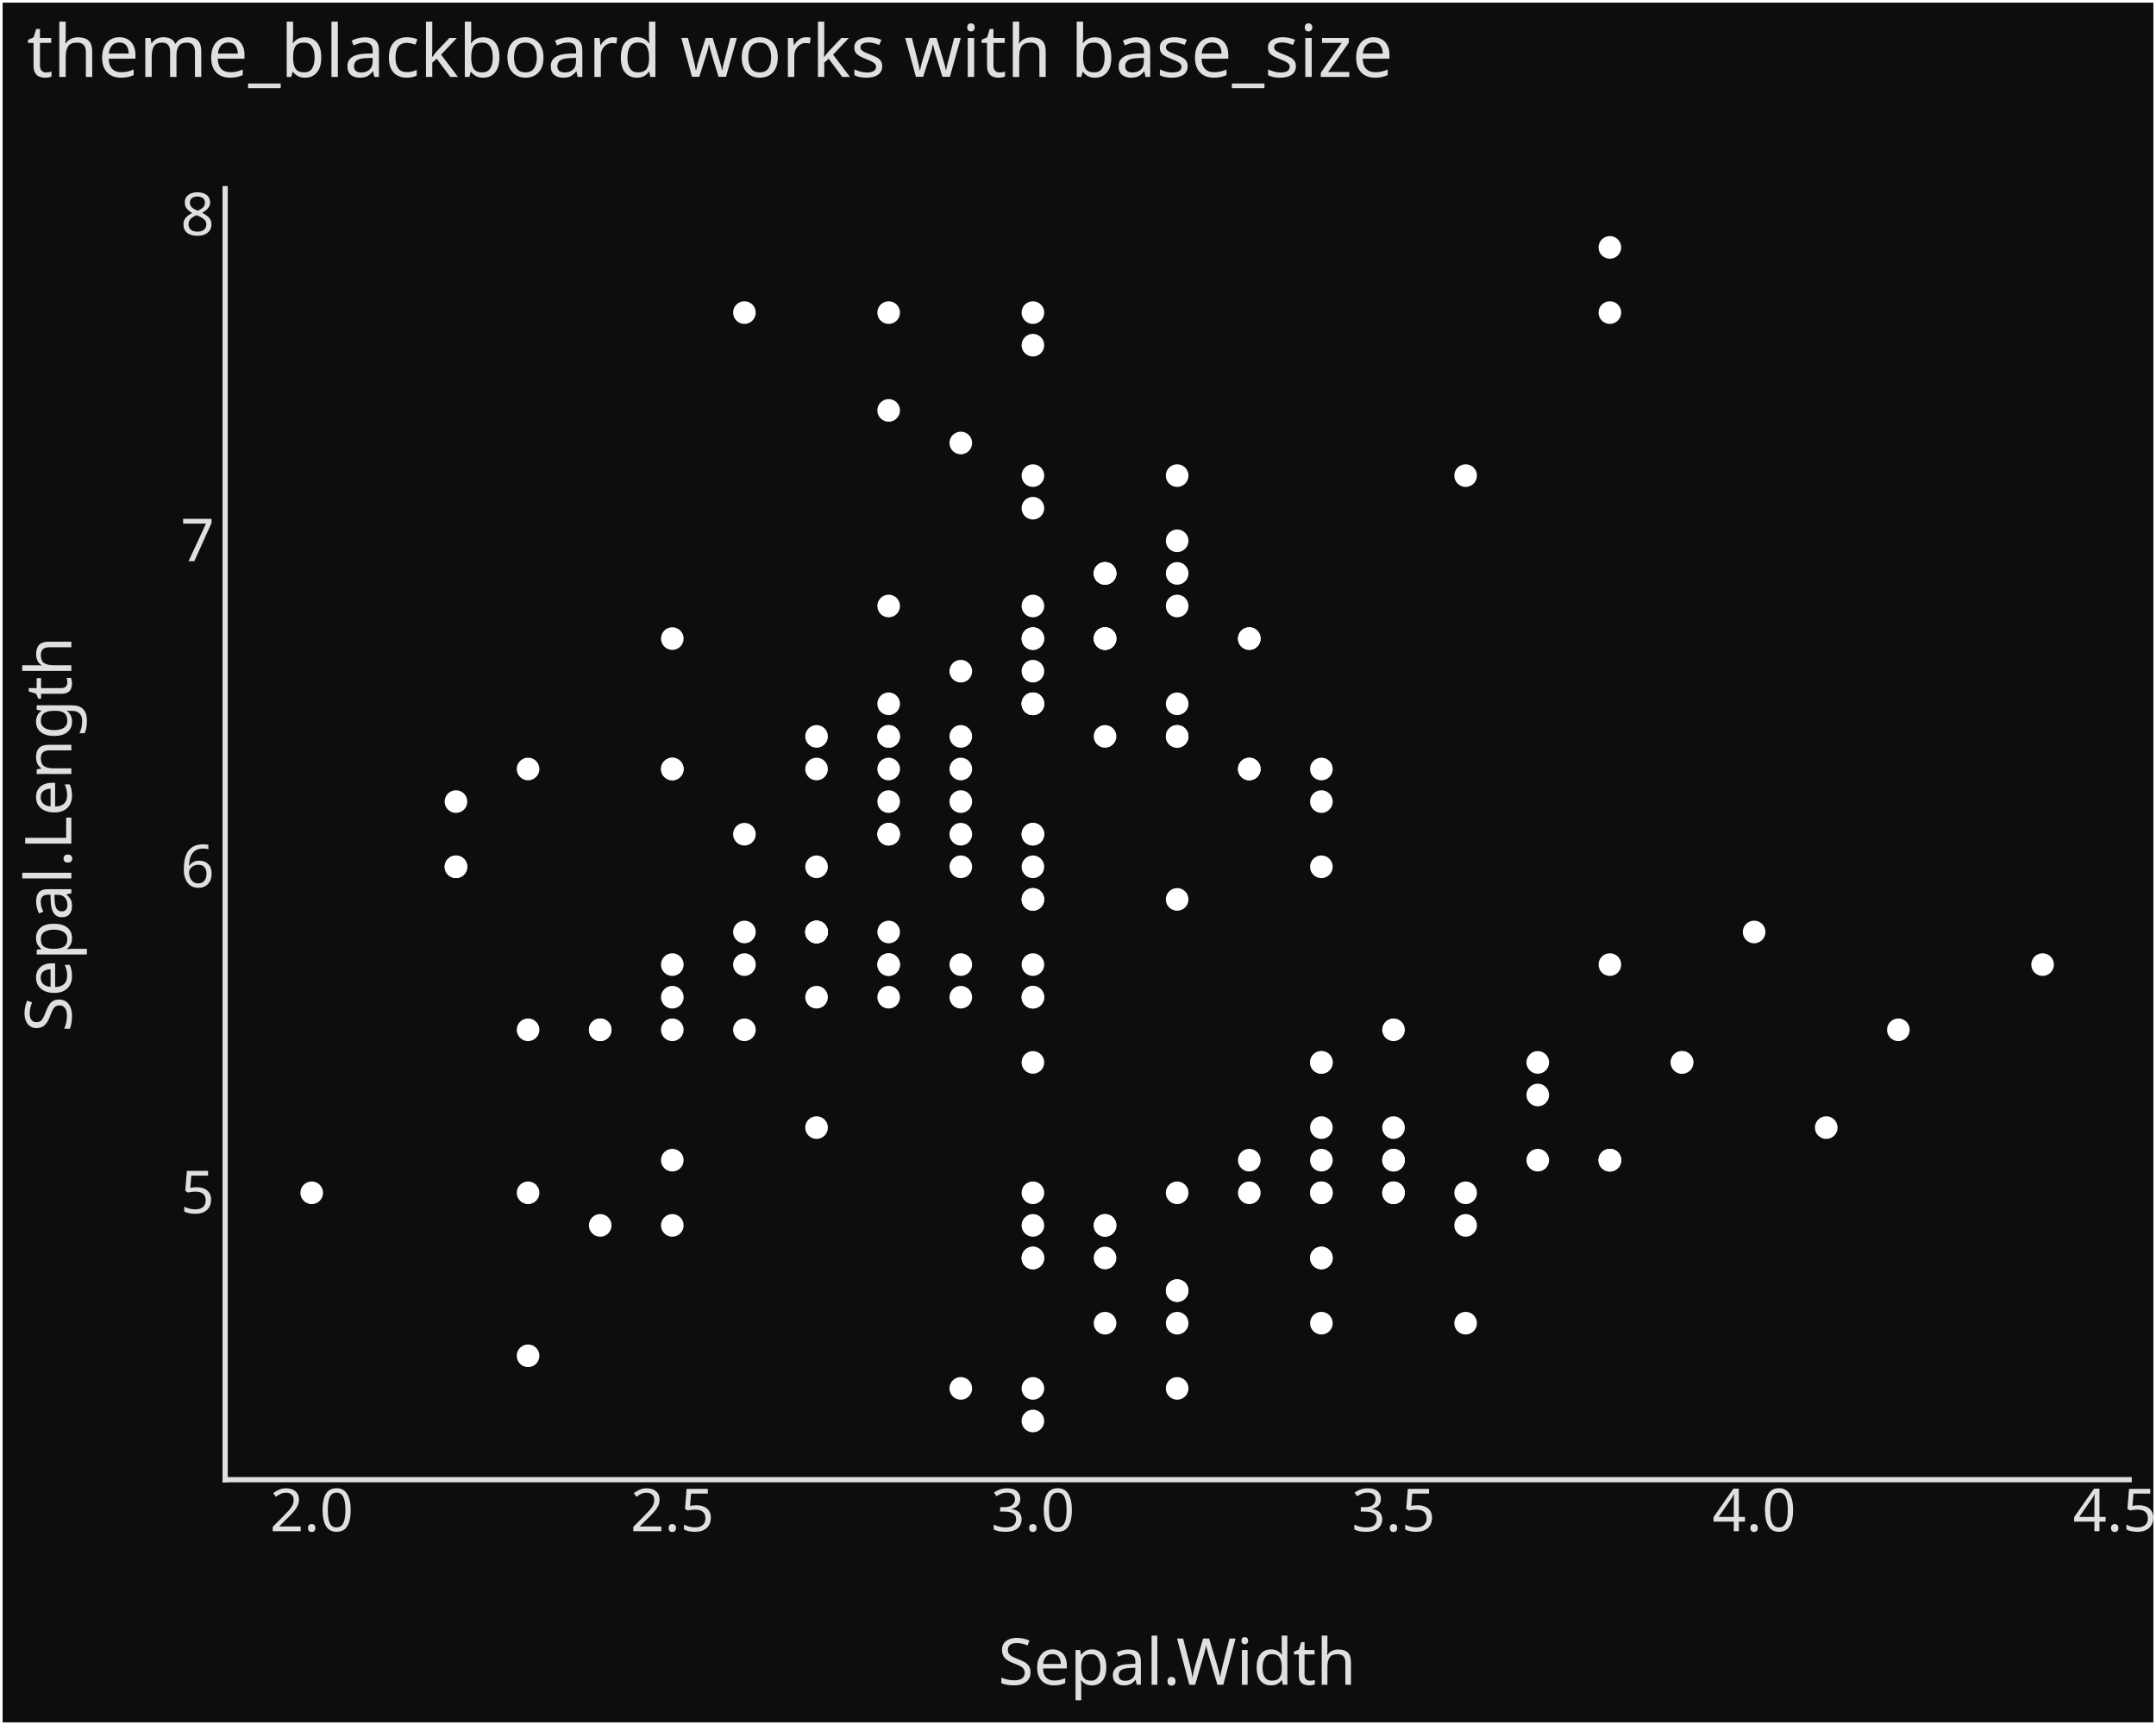
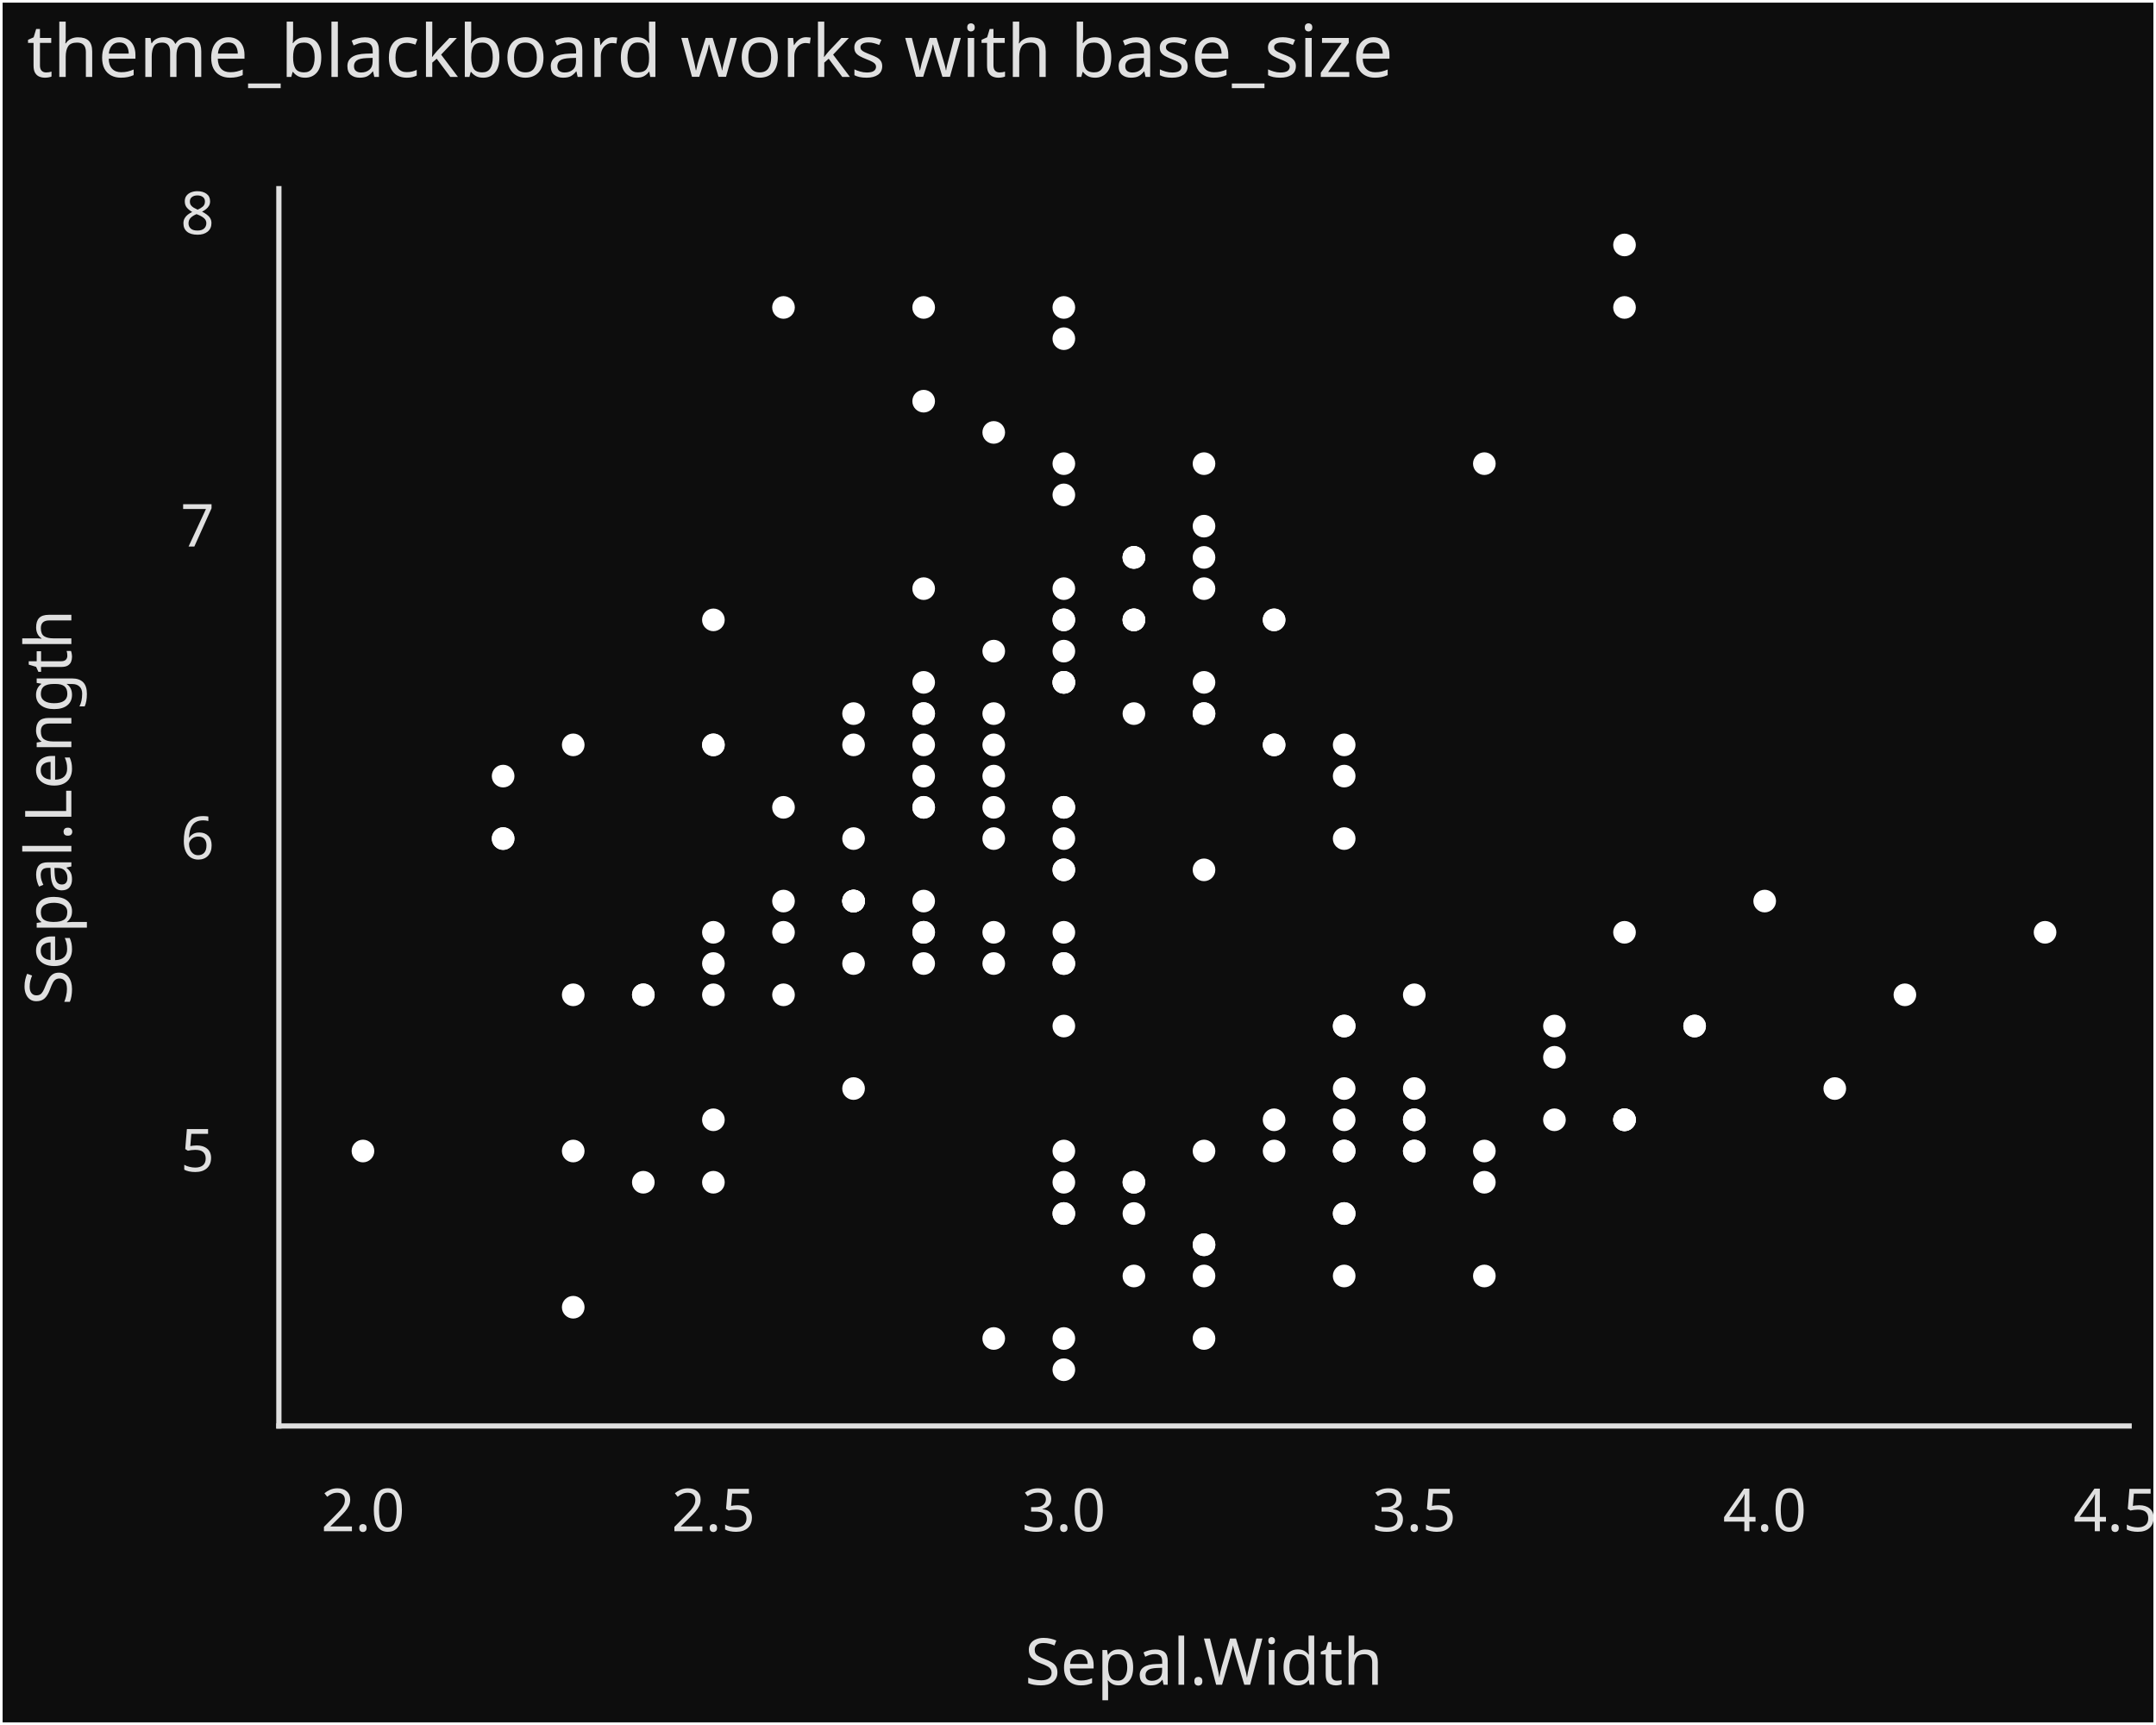
<svg xmlns="http://www.w3.org/2000/svg" class="svglite" data-engine-version="2.0" width="720.00pt" height="576.00pt" viewBox="0 0 720.00 576.00">
  <defs>
    <style type="text/css">
    .svglite line, .svglite polyline, .svglite polygon, .svglite path, .svglite rect, .svglite circle {
      fill: none;
      stroke: #000000;
      stroke-linecap: round;
      stroke-linejoin: round;
      stroke-miterlimit: 10.00;
    }
  </style>
  </defs>
  <rect width="100%" height="100%" style="stroke: none; fill: #FFFFFF;" />
  <defs>
    <clipPath id="cpMC4wMHw3MjAuMDB8MC4wMHw1NzYuMDA=">
      <rect x="0.00" y="0.00" width="720.00" height="576.00" />
    </clipPath>
  </defs>
  <g clip-path="url(#cpMC4wMHw3MjAuMDB8MC4wMHw1NzYuMDA=)">
-     <rect x="0" y="0.00" width="720.00" height="576.00" style="stroke-width: 1.75; stroke: #FFFFFF; fill: #0D0D0D;" />
+     <rect x="0.00" y="0.00" width="720.00" height="576.00" style="stroke-width: 1.75; stroke: #FFFFFF; fill: #0D0D0D;" />
  </g>
  <defs>
-     <clipPath id="cpNzUuMTl8NzExLjAzfDYzLjAxfDQ5NC4wOA==">
-       <rect x="75.19" y="63.01" width="635.84" height="431.07" />
+     <clipPath id="cpOTMuMTN8NzExLjAzfDYzLjAxfDQ3Ni4xNQ==">
+       <rect x="93.13" y="63.01" width="617.91" height="413.14" />
    </clipPath>
  </defs>
-   <g clip-path="url(#cpNzUuMTl8NzExLjAzfDYzLjAxfDQ5NC4wOA==)">
-     <rect x="75.19" y="63.01" width="635.84" height="431.07" style="stroke-width: 1.75; stroke: none; fill: #0D0D0D;" />
-     <circle cx="465.37" cy="387.40" r="3.20" style="stroke-width: 1.16; stroke: #FFFFFF; fill: #FFFFFF;" />
-     <circle cx="344.94" cy="409.17" r="3.20" style="stroke-width: 1.16; stroke: #FFFFFF; fill: #FFFFFF;" />
-     <circle cx="393.11" cy="430.95" r="3.20" style="stroke-width: 1.16; stroke: #FFFFFF; fill: #FFFFFF;" />
-     <circle cx="369.03" cy="441.83" r="3.20" style="stroke-width: 1.16; stroke: #FFFFFF; fill: #FFFFFF;" />
-     <circle cx="489.45" cy="398.29" r="3.20" style="stroke-width: 1.16; stroke: #FFFFFF; fill: #FFFFFF;" />
-     <circle cx="561.71" cy="354.75" r="3.20" style="stroke-width: 1.16; stroke: #FFFFFF; fill: #FFFFFF;" />
-     <circle cx="441.28" cy="441.83" r="3.20" style="stroke-width: 1.16; stroke: #FFFFFF; fill: #FFFFFF;" />
-     <circle cx="441.28" cy="398.29" r="3.20" style="stroke-width: 1.16; stroke: #FFFFFF; fill: #FFFFFF;" />
-     <circle cx="320.86" cy="463.60" r="3.20" style="stroke-width: 1.16; stroke: #FFFFFF; fill: #FFFFFF;" />
-     <circle cx="369.03" cy="409.17" r="3.20" style="stroke-width: 1.16; stroke: #FFFFFF; fill: #FFFFFF;" />
-     <circle cx="513.54" cy="354.75" r="3.20" style="stroke-width: 1.16; stroke: #FFFFFF; fill: #FFFFFF;" />
-     <circle cx="441.28" cy="420.06" r="3.20" style="stroke-width: 1.16; stroke: #FFFFFF; fill: #FFFFFF;" />
-     <circle cx="344.94" cy="420.06" r="3.20" style="stroke-width: 1.16; stroke: #FFFFFF; fill: #FFFFFF;" />
-     <circle cx="344.94" cy="474.49" r="3.20" style="stroke-width: 1.16; stroke: #FFFFFF; fill: #FFFFFF;" />
-     <circle cx="585.79" cy="311.20" r="3.20" style="stroke-width: 1.16; stroke: #FFFFFF; fill: #FFFFFF;" />
-     <circle cx="682.13" cy="322.09" r="3.20" style="stroke-width: 1.16; stroke: #FFFFFF; fill: #FFFFFF;" />
-     <circle cx="561.71" cy="354.75" r="3.20" style="stroke-width: 1.16; stroke: #FFFFFF; fill: #FFFFFF;" />
-     <circle cx="465.37" cy="387.40" r="3.20" style="stroke-width: 1.16; stroke: #FFFFFF; fill: #FFFFFF;" />
-     <circle cx="537.62" cy="322.09" r="3.20" style="stroke-width: 1.16; stroke: #FFFFFF; fill: #FFFFFF;" />
-     <circle cx="537.62" cy="387.40" r="3.20" style="stroke-width: 1.16; stroke: #FFFFFF; fill: #FFFFFF;" />
-     <circle cx="441.28" cy="354.75" r="3.20" style="stroke-width: 1.16; stroke: #FFFFFF; fill: #FFFFFF;" />
-     <circle cx="513.54" cy="387.40" r="3.20" style="stroke-width: 1.16; stroke: #FFFFFF; fill: #FFFFFF;" />
-     <circle cx="489.45" cy="441.83" r="3.20" style="stroke-width: 1.16; stroke: #FFFFFF; fill: #FFFFFF;" />
-     <circle cx="417.20" cy="387.40" r="3.20" style="stroke-width: 1.16; stroke: #FFFFFF; fill: #FFFFFF;" />
-     <circle cx="441.28" cy="420.06" r="3.20" style="stroke-width: 1.16; stroke: #FFFFFF; fill: #FFFFFF;" />
-     <circle cx="344.94" cy="398.29" r="3.20" style="stroke-width: 1.16; stroke: #FFFFFF; fill: #FFFFFF;" />
-     <circle cx="441.28" cy="398.29" r="3.20" style="stroke-width: 1.16; stroke: #FFFFFF; fill: #FFFFFF;" />
-     <circle cx="465.37" cy="376.52" r="3.20" style="stroke-width: 1.16; stroke: #FFFFFF; fill: #FFFFFF;" />
-     <circle cx="441.28" cy="376.52" r="3.20" style="stroke-width: 1.16; stroke: #FFFFFF; fill: #FFFFFF;" />
-     <circle cx="393.11" cy="430.95" r="3.20" style="stroke-width: 1.16; stroke: #FFFFFF; fill: #FFFFFF;" />
-     <circle cx="369.03" cy="420.06" r="3.20" style="stroke-width: 1.16; stroke: #FFFFFF; fill: #FFFFFF;" />
-     <circle cx="441.28" cy="354.75" r="3.20" style="stroke-width: 1.16; stroke: #FFFFFF; fill: #FFFFFF;" />
-     <circle cx="609.88" cy="376.52" r="3.20" style="stroke-width: 1.16; stroke: #FFFFFF; fill: #FFFFFF;" />
-     <circle cx="633.96" cy="343.86" r="3.20" style="stroke-width: 1.16; stroke: #FFFFFF; fill: #FFFFFF;" />
-     <circle cx="369.03" cy="409.17" r="3.20" style="stroke-width: 1.16; stroke: #FFFFFF; fill: #FFFFFF;" />
-     <circle cx="393.11" cy="398.29" r="3.20" style="stroke-width: 1.16; stroke: #FFFFFF; fill: #FFFFFF;" />
-     <circle cx="465.37" cy="343.86" r="3.20" style="stroke-width: 1.16; stroke: #FFFFFF; fill: #FFFFFF;" />
-     <circle cx="489.45" cy="409.17" r="3.20" style="stroke-width: 1.16; stroke: #FFFFFF; fill: #FFFFFF;" />
-     <circle cx="344.94" cy="463.60" r="3.20" style="stroke-width: 1.16; stroke: #FFFFFF; fill: #FFFFFF;" />
-     <circle cx="441.28" cy="387.40" r="3.20" style="stroke-width: 1.16; stroke: #FFFFFF; fill: #FFFFFF;" />
-     <circle cx="465.37" cy="398.29" r="3.20" style="stroke-width: 1.16; stroke: #FFFFFF; fill: #FFFFFF;" />
-     <circle cx="176.35" cy="452.72" r="3.20" style="stroke-width: 1.16; stroke: #FFFFFF; fill: #FFFFFF;" />
-     <circle cx="393.11" cy="463.60" r="3.20" style="stroke-width: 1.16; stroke: #FFFFFF; fill: #FFFFFF;" />
-     <circle cx="465.37" cy="398.29" r="3.20" style="stroke-width: 1.16; stroke: #FFFFFF; fill: #FFFFFF;" />
-     <circle cx="537.62" cy="387.40" r="3.20" style="stroke-width: 1.16; stroke: #FFFFFF; fill: #FFFFFF;" />
-     <circle cx="344.94" cy="420.06" r="3.20" style="stroke-width: 1.16; stroke: #FFFFFF; fill: #FFFFFF;" />
-     <circle cx="537.62" cy="387.40" r="3.20" style="stroke-width: 1.16; stroke: #FFFFFF; fill: #FFFFFF;" />
-     <circle cx="393.11" cy="441.83" r="3.20" style="stroke-width: 1.16; stroke: #FFFFFF; fill: #FFFFFF;" />
-     <circle cx="513.54" cy="365.63" r="3.20" style="stroke-width: 1.16; stroke: #FFFFFF; fill: #FFFFFF;" />
-     <circle cx="417.20" cy="398.29" r="3.20" style="stroke-width: 1.16; stroke: #FFFFFF; fill: #FFFFFF;" />
-     <circle cx="393.11" cy="180.58" r="3.20" style="stroke-width: 1.16; stroke: #FFFFFF; fill: #FFFFFF;" />
-     <circle cx="393.11" cy="245.89" r="3.20" style="stroke-width: 1.16; stroke: #FFFFFF; fill: #FFFFFF;" />
-     <circle cx="369.03" cy="191.46" r="3.20" style="stroke-width: 1.16; stroke: #FFFFFF; fill: #FFFFFF;" />
-     <circle cx="176.35" cy="343.86" r="3.20" style="stroke-width: 1.16; stroke: #FFFFFF; fill: #FFFFFF;" />
-     <circle cx="296.77" cy="235.01" r="3.20" style="stroke-width: 1.16; stroke: #FFFFFF; fill: #FFFFFF;" />
-     <circle cx="296.77" cy="322.09" r="3.20" style="stroke-width: 1.16; stroke: #FFFFFF; fill: #FFFFFF;" />
-     <circle cx="417.20" cy="256.78" r="3.20" style="stroke-width: 1.16; stroke: #FFFFFF; fill: #FFFFFF;" />
-     <circle cx="200.44" cy="409.17" r="3.20" style="stroke-width: 1.16; stroke: #FFFFFF; fill: #FFFFFF;" />
-     <circle cx="320.86" cy="224.12" r="3.20" style="stroke-width: 1.16; stroke: #FFFFFF; fill: #FFFFFF;" />
-     <circle cx="272.69" cy="376.52" r="3.20" style="stroke-width: 1.16; stroke: #FFFFFF; fill: #FFFFFF;" />
-     <circle cx="104.10" cy="398.29" r="3.20" style="stroke-width: 1.16; stroke: #FFFFFF; fill: #FFFFFF;" />
-     <circle cx="344.94" cy="300.32" r="3.20" style="stroke-width: 1.16; stroke: #FFFFFF; fill: #FFFFFF;" />
-     <circle cx="152.27" cy="289.43" r="3.20" style="stroke-width: 1.16; stroke: #FFFFFF; fill: #FFFFFF;" />
-     <circle cx="320.86" cy="278.55" r="3.20" style="stroke-width: 1.16; stroke: #FFFFFF; fill: #FFFFFF;" />
-     <circle cx="320.86" cy="332.98" r="3.20" style="stroke-width: 1.16; stroke: #FFFFFF; fill: #FFFFFF;" />
-     <circle cx="369.03" cy="213.23" r="3.20" style="stroke-width: 1.16; stroke: #FFFFFF; fill: #FFFFFF;" />
-     <circle cx="344.94" cy="332.98" r="3.20" style="stroke-width: 1.16; stroke: #FFFFFF; fill: #FFFFFF;" />
-     <circle cx="272.69" cy="311.20" r="3.20" style="stroke-width: 1.16; stroke: #FFFFFF; fill: #FFFFFF;" />
-     <circle cx="152.27" cy="267.66" r="3.20" style="stroke-width: 1.16; stroke: #FFFFFF; fill: #FFFFFF;" />
-     <circle cx="224.52" cy="332.98" r="3.20" style="stroke-width: 1.16; stroke: #FFFFFF; fill: #FFFFFF;" />
-     <circle cx="393.11" cy="300.32" r="3.20" style="stroke-width: 1.16; stroke: #FFFFFF; fill: #FFFFFF;" />
-     <circle cx="296.77" cy="278.55" r="3.20" style="stroke-width: 1.16; stroke: #FFFFFF; fill: #FFFFFF;" />
-     <circle cx="224.52" cy="256.78" r="3.20" style="stroke-width: 1.16; stroke: #FFFFFF; fill: #FFFFFF;" />
-     <circle cx="296.77" cy="278.55" r="3.20" style="stroke-width: 1.16; stroke: #FFFFFF; fill: #FFFFFF;" />
-     <circle cx="320.86" cy="245.89" r="3.20" style="stroke-width: 1.16; stroke: #FFFFFF; fill: #FFFFFF;" />
-     <circle cx="344.94" cy="224.12" r="3.20" style="stroke-width: 1.16; stroke: #FFFFFF; fill: #FFFFFF;" />
-     <circle cx="296.77" cy="202.35" r="3.20" style="stroke-width: 1.16; stroke: #FFFFFF; fill: #FFFFFF;" />
-     <circle cx="344.94" cy="213.23" r="3.20" style="stroke-width: 1.16; stroke: #FFFFFF; fill: #FFFFFF;" />
-     <circle cx="320.86" cy="289.43" r="3.20" style="stroke-width: 1.16; stroke: #FFFFFF; fill: #FFFFFF;" />
-     <circle cx="248.60" cy="322.09" r="3.20" style="stroke-width: 1.16; stroke: #FFFFFF; fill: #FFFFFF;" />
-     <circle cx="200.44" cy="343.86" r="3.20" style="stroke-width: 1.16; stroke: #FFFFFF; fill: #FFFFFF;" />
-     <circle cx="200.44" cy="343.86" r="3.20" style="stroke-width: 1.16; stroke: #FFFFFF; fill: #FFFFFF;" />
-     <circle cx="272.69" cy="311.20" r="3.20" style="stroke-width: 1.16; stroke: #FFFFFF; fill: #FFFFFF;" />
-     <circle cx="272.69" cy="289.43" r="3.20" style="stroke-width: 1.16; stroke: #FFFFFF; fill: #FFFFFF;" />
-     <circle cx="344.94" cy="354.75" r="3.20" style="stroke-width: 1.16; stroke: #FFFFFF; fill: #FFFFFF;" />
-     <circle cx="441.28" cy="289.43" r="3.20" style="stroke-width: 1.16; stroke: #FFFFFF; fill: #FFFFFF;" />
-     <circle cx="369.03" cy="213.23" r="3.20" style="stroke-width: 1.16; stroke: #FFFFFF; fill: #FFFFFF;" />
-     <circle cx="176.35" cy="256.78" r="3.20" style="stroke-width: 1.16; stroke: #FFFFFF; fill: #FFFFFF;" />
-     <circle cx="344.94" cy="332.98" r="3.20" style="stroke-width: 1.16; stroke: #FFFFFF; fill: #FFFFFF;" />
-     <circle cx="224.52" cy="343.86" r="3.20" style="stroke-width: 1.16; stroke: #FFFFFF; fill: #FFFFFF;" />
-     <circle cx="248.60" cy="343.86" r="3.20" style="stroke-width: 1.16; stroke: #FFFFFF; fill: #FFFFFF;" />
-     <circle cx="344.94" cy="278.55" r="3.20" style="stroke-width: 1.16; stroke: #FFFFFF; fill: #FFFFFF;" />
-     <circle cx="248.60" cy="311.20" r="3.20" style="stroke-width: 1.16; stroke: #FFFFFF; fill: #FFFFFF;" />
-     <circle cx="176.35" cy="398.29" r="3.20" style="stroke-width: 1.16; stroke: #FFFFFF; fill: #FFFFFF;" />
-     <circle cx="272.69" cy="332.98" r="3.20" style="stroke-width: 1.16; stroke: #FFFFFF; fill: #FFFFFF;" />
-     <circle cx="344.94" cy="322.09" r="3.20" style="stroke-width: 1.16; stroke: #FFFFFF; fill: #FFFFFF;" />
-     <circle cx="320.86" cy="322.09" r="3.20" style="stroke-width: 1.16; stroke: #FFFFFF; fill: #FFFFFF;" />
-     <circle cx="320.86" cy="267.66" r="3.20" style="stroke-width: 1.16; stroke: #FFFFFF; fill: #FFFFFF;" />
-     <circle cx="224.52" cy="387.40" r="3.20" style="stroke-width: 1.16; stroke: #FFFFFF; fill: #FFFFFF;" />
-     <circle cx="296.77" cy="322.09" r="3.20" style="stroke-width: 1.16; stroke: #FFFFFF; fill: #FFFFFF;" />
-     <circle cx="417.20" cy="256.78" r="3.20" style="stroke-width: 1.16; stroke: #FFFFFF; fill: #FFFFFF;" />
-     <circle cx="272.69" cy="311.20" r="3.20" style="stroke-width: 1.16; stroke: #FFFFFF; fill: #FFFFFF;" />
-     <circle cx="344.94" cy="169.69" r="3.20" style="stroke-width: 1.16; stroke: #FFFFFF; fill: #FFFFFF;" />
-     <circle cx="320.86" cy="256.78" r="3.20" style="stroke-width: 1.16; stroke: #FFFFFF; fill: #FFFFFF;" />
-     <circle cx="344.94" cy="235.01" r="3.20" style="stroke-width: 1.16; stroke: #FFFFFF; fill: #FFFFFF;" />
-     <circle cx="344.94" cy="115.26" r="3.20" style="stroke-width: 1.16; stroke: #FFFFFF; fill: #FFFFFF;" />
-     <circle cx="224.52" cy="409.17" r="3.20" style="stroke-width: 1.16; stroke: #FFFFFF; fill: #FFFFFF;" />
-     <circle cx="320.86" cy="147.92" r="3.20" style="stroke-width: 1.16; stroke: #FFFFFF; fill: #FFFFFF;" />
-     <circle cx="224.52" cy="213.23" r="3.20" style="stroke-width: 1.16; stroke: #FFFFFF; fill: #FFFFFF;" />
-     <circle cx="489.45" cy="158.81" r="3.20" style="stroke-width: 1.16; stroke: #FFFFFF; fill: #FFFFFF;" />
-     <circle cx="393.11" cy="235.01" r="3.20" style="stroke-width: 1.16; stroke: #FFFFFF; fill: #FFFFFF;" />
-     <circle cx="272.69" cy="245.89" r="3.20" style="stroke-width: 1.16; stroke: #FFFFFF; fill: #FFFFFF;" />
-     <circle cx="344.94" cy="202.35" r="3.20" style="stroke-width: 1.16; stroke: #FFFFFF; fill: #FFFFFF;" />
-     <circle cx="224.52" cy="322.09" r="3.20" style="stroke-width: 1.16; stroke: #FFFFFF; fill: #FFFFFF;" />
-     <circle cx="296.77" cy="311.20" r="3.20" style="stroke-width: 1.16; stroke: #FFFFFF; fill: #FFFFFF;" />
-     <circle cx="393.11" cy="245.89" r="3.20" style="stroke-width: 1.16; stroke: #FFFFFF; fill: #FFFFFF;" />
-     <circle cx="344.94" cy="235.01" r="3.20" style="stroke-width: 1.16; stroke: #FFFFFF; fill: #FFFFFF;" />
-     <circle cx="537.62" cy="104.38" r="3.20" style="stroke-width: 1.16; stroke: #FFFFFF; fill: #FFFFFF;" />
-     <circle cx="248.60" cy="104.38" r="3.20" style="stroke-width: 1.16; stroke: #FFFFFF; fill: #FFFFFF;" />
-     <circle cx="152.27" cy="289.43" r="3.20" style="stroke-width: 1.16; stroke: #FFFFFF; fill: #FFFFFF;" />
-     <circle cx="393.11" cy="191.46" r="3.20" style="stroke-width: 1.16; stroke: #FFFFFF; fill: #FFFFFF;" />
-     <circle cx="296.77" cy="332.98" r="3.20" style="stroke-width: 1.16; stroke: #FFFFFF; fill: #FFFFFF;" />
-     <circle cx="296.77" cy="104.38" r="3.20" style="stroke-width: 1.16; stroke: #FFFFFF; fill: #FFFFFF;" />
-     <circle cx="272.69" cy="256.78" r="3.20" style="stroke-width: 1.16; stroke: #FFFFFF; fill: #FFFFFF;" />
-     <circle cx="417.20" cy="213.23" r="3.20" style="stroke-width: 1.16; stroke: #FFFFFF; fill: #FFFFFF;" />
-     <circle cx="393.11" cy="158.81" r="3.20" style="stroke-width: 1.16; stroke: #FFFFFF; fill: #FFFFFF;" />
-     <circle cx="296.77" cy="267.66" r="3.20" style="stroke-width: 1.16; stroke: #FFFFFF; fill: #FFFFFF;" />
-     <circle cx="344.94" cy="278.55" r="3.20" style="stroke-width: 1.16; stroke: #FFFFFF; fill: #FFFFFF;" />
-     <circle cx="296.77" cy="245.89" r="3.20" style="stroke-width: 1.16; stroke: #FFFFFF; fill: #FFFFFF;" />
-     <circle cx="344.94" cy="158.81" r="3.20" style="stroke-width: 1.16; stroke: #FFFFFF; fill: #FFFFFF;" />
-     <circle cx="296.77" cy="137.04" r="3.20" style="stroke-width: 1.16; stroke: #FFFFFF; fill: #FFFFFF;" />
-     <circle cx="537.62" cy="82.61" r="3.20" style="stroke-width: 1.16; stroke: #FFFFFF; fill: #FFFFFF;" />
-     <circle cx="296.77" cy="245.89" r="3.20" style="stroke-width: 1.16; stroke: #FFFFFF; fill: #FFFFFF;" />
-     <circle cx="296.77" cy="256.78" r="3.20" style="stroke-width: 1.16; stroke: #FFFFFF; fill: #FFFFFF;" />
-     <circle cx="248.60" cy="278.55" r="3.20" style="stroke-width: 1.16; stroke: #FFFFFF; fill: #FFFFFF;" />
-     <circle cx="344.94" cy="104.38" r="3.20" style="stroke-width: 1.16; stroke: #FFFFFF; fill: #FFFFFF;" />
-     <circle cx="441.28" cy="256.78" r="3.20" style="stroke-width: 1.16; stroke: #FFFFFF; fill: #FFFFFF;" />
-     <circle cx="369.03" cy="245.89" r="3.20" style="stroke-width: 1.16; stroke: #FFFFFF; fill: #FFFFFF;" />
-     <circle cx="344.94" cy="289.43" r="3.20" style="stroke-width: 1.16; stroke: #FFFFFF; fill: #FFFFFF;" />
-     <circle cx="369.03" cy="191.46" r="3.20" style="stroke-width: 1.16; stroke: #FFFFFF; fill: #FFFFFF;" />
-     <circle cx="369.03" cy="213.23" r="3.20" style="stroke-width: 1.16; stroke: #FFFFFF; fill: #FFFFFF;" />
-     <circle cx="369.03" cy="191.46" r="3.20" style="stroke-width: 1.16; stroke: #FFFFFF; fill: #FFFFFF;" />
-     <circle cx="272.69" cy="311.20" r="3.20" style="stroke-width: 1.16; stroke: #FFFFFF; fill: #FFFFFF;" />
-     <circle cx="393.11" cy="202.35" r="3.20" style="stroke-width: 1.16; stroke: #FFFFFF; fill: #FFFFFF;" />
-     <circle cx="417.20" cy="213.23" r="3.20" style="stroke-width: 1.16; stroke: #FFFFFF; fill: #FFFFFF;" />
-     <circle cx="344.94" cy="213.23" r="3.20" style="stroke-width: 1.16; stroke: #FFFFFF; fill: #FFFFFF;" />
-     <circle cx="224.52" cy="256.78" r="3.20" style="stroke-width: 1.16; stroke: #FFFFFF; fill: #FFFFFF;" />
-     <circle cx="344.94" cy="235.01" r="3.20" style="stroke-width: 1.16; stroke: #FFFFFF; fill: #FFFFFF;" />
-     <circle cx="441.28" cy="267.66" r="3.20" style="stroke-width: 1.16; stroke: #FFFFFF; fill: #FFFFFF;" />
-     <circle cx="344.94" cy="300.32" r="3.20" style="stroke-width: 1.16; stroke: #FFFFFF; fill: #FFFFFF;" />
+   <g clip-path="url(#cpOTMuMTN8NzExLjAzfDYzLjAxfDQ3Ni4xNQ==)">
+     <rect x="93.13" y="63.01" width="617.91" height="413.14" style="stroke-width: 1.75; stroke: none; fill: #0D0D0D;" />
+     <circle cx="472.30" cy="373.91" r="3.20" style="stroke-width: 1.16; stroke: #FFFFFF; fill: #FFFFFF;" />
+     <circle cx="355.27" cy="394.77" r="3.20" style="stroke-width: 1.16; stroke: #FFFFFF; fill: #FFFFFF;" />
+     <circle cx="402.08" cy="415.64" r="3.20" style="stroke-width: 1.16; stroke: #FFFFFF; fill: #FFFFFF;" />
+     <circle cx="378.67" cy="426.07" r="3.20" style="stroke-width: 1.16; stroke: #FFFFFF; fill: #FFFFFF;" />
+     <circle cx="495.70" cy="384.34" r="3.20" style="stroke-width: 1.16; stroke: #FFFFFF; fill: #FFFFFF;" />
+     <circle cx="565.92" cy="342.61" r="3.20" style="stroke-width: 1.16; stroke: #FFFFFF; fill: #FFFFFF;" />
+     <circle cx="448.89" cy="426.07" r="3.20" style="stroke-width: 1.16; stroke: #FFFFFF; fill: #FFFFFF;" />
+     <circle cx="448.89" cy="384.34" r="3.20" style="stroke-width: 1.16; stroke: #FFFFFF; fill: #FFFFFF;" />
+     <circle cx="331.86" cy="446.94" r="3.20" style="stroke-width: 1.16; stroke: #FFFFFF; fill: #FFFFFF;" />
+     <circle cx="378.67" cy="394.77" r="3.20" style="stroke-width: 1.16; stroke: #FFFFFF; fill: #FFFFFF;" />
+     <circle cx="519.11" cy="342.61" r="3.20" style="stroke-width: 1.16; stroke: #FFFFFF; fill: #FFFFFF;" />
+     <circle cx="448.89" cy="405.21" r="3.20" style="stroke-width: 1.16; stroke: #FFFFFF; fill: #FFFFFF;" />
+     <circle cx="355.27" cy="405.21" r="3.20" style="stroke-width: 1.16; stroke: #FFFFFF; fill: #FFFFFF;" />
+     <circle cx="355.27" cy="457.37" r="3.20" style="stroke-width: 1.16; stroke: #FFFFFF; fill: #FFFFFF;" />
+     <circle cx="589.32" cy="300.88" r="3.20" style="stroke-width: 1.16; stroke: #FFFFFF; fill: #FFFFFF;" />
+     <circle cx="682.95" cy="311.31" r="3.20" style="stroke-width: 1.16; stroke: #FFFFFF; fill: #FFFFFF;" />
+     <circle cx="565.92" cy="342.61" r="3.20" style="stroke-width: 1.16; stroke: #FFFFFF; fill: #FFFFFF;" />
+     <circle cx="472.30" cy="373.91" r="3.20" style="stroke-width: 1.16; stroke: #FFFFFF; fill: #FFFFFF;" />
+     <circle cx="542.51" cy="311.31" r="3.20" style="stroke-width: 1.16; stroke: #FFFFFF; fill: #FFFFFF;" />
+     <circle cx="542.51" cy="373.91" r="3.20" style="stroke-width: 1.16; stroke: #FFFFFF; fill: #FFFFFF;" />
+     <circle cx="448.89" cy="342.61" r="3.20" style="stroke-width: 1.16; stroke: #FFFFFF; fill: #FFFFFF;" />
+     <circle cx="519.11" cy="373.91" r="3.20" style="stroke-width: 1.16; stroke: #FFFFFF; fill: #FFFFFF;" />
+     <circle cx="495.70" cy="426.07" r="3.20" style="stroke-width: 1.16; stroke: #FFFFFF; fill: #FFFFFF;" />
+     <circle cx="425.49" cy="373.91" r="3.20" style="stroke-width: 1.16; stroke: #FFFFFF; fill: #FFFFFF;" />
+     <circle cx="448.89" cy="405.21" r="3.20" style="stroke-width: 1.16; stroke: #FFFFFF; fill: #FFFFFF;" />
+     <circle cx="355.27" cy="384.34" r="3.20" style="stroke-width: 1.16; stroke: #FFFFFF; fill: #FFFFFF;" />
+     <circle cx="448.89" cy="384.34" r="3.20" style="stroke-width: 1.16; stroke: #FFFFFF; fill: #FFFFFF;" />
+     <circle cx="472.30" cy="363.48" r="3.20" style="stroke-width: 1.16; stroke: #FFFFFF; fill: #FFFFFF;" />
+     <circle cx="448.89" cy="363.48" r="3.20" style="stroke-width: 1.16; stroke: #FFFFFF; fill: #FFFFFF;" />
+     <circle cx="402.08" cy="415.64" r="3.20" style="stroke-width: 1.16; stroke: #FFFFFF; fill: #FFFFFF;" />
+     <circle cx="378.67" cy="405.21" r="3.20" style="stroke-width: 1.16; stroke: #FFFFFF; fill: #FFFFFF;" />
+     <circle cx="448.89" cy="342.61" r="3.20" style="stroke-width: 1.16; stroke: #FFFFFF; fill: #FFFFFF;" />
+     <circle cx="612.73" cy="363.48" r="3.20" style="stroke-width: 1.16; stroke: #FFFFFF; fill: #FFFFFF;" />
+     <circle cx="636.14" cy="332.18" r="3.20" style="stroke-width: 1.16; stroke: #FFFFFF; fill: #FFFFFF;" />
+     <circle cx="378.67" cy="394.77" r="3.20" style="stroke-width: 1.16; stroke: #FFFFFF; fill: #FFFFFF;" />
+     <circle cx="402.08" cy="384.34" r="3.20" style="stroke-width: 1.16; stroke: #FFFFFF; fill: #FFFFFF;" />
+     <circle cx="472.30" cy="332.18" r="3.20" style="stroke-width: 1.16; stroke: #FFFFFF; fill: #FFFFFF;" />
+     <circle cx="495.70" cy="394.77" r="3.20" style="stroke-width: 1.16; stroke: #FFFFFF; fill: #FFFFFF;" />
+     <circle cx="355.27" cy="446.94" r="3.20" style="stroke-width: 1.16; stroke: #FFFFFF; fill: #FFFFFF;" />
+     <circle cx="448.89" cy="373.91" r="3.20" style="stroke-width: 1.16; stroke: #FFFFFF; fill: #FFFFFF;" />
+     <circle cx="472.30" cy="384.34" r="3.20" style="stroke-width: 1.16; stroke: #FFFFFF; fill: #FFFFFF;" />
+     <circle cx="191.43" cy="436.50" r="3.20" style="stroke-width: 1.16; stroke: #FFFFFF; fill: #FFFFFF;" />
+     <circle cx="402.08" cy="446.94" r="3.20" style="stroke-width: 1.16; stroke: #FFFFFF; fill: #FFFFFF;" />
+     <circle cx="472.30" cy="384.34" r="3.20" style="stroke-width: 1.16; stroke: #FFFFFF; fill: #FFFFFF;" />
+     <circle cx="542.51" cy="373.91" r="3.20" style="stroke-width: 1.16; stroke: #FFFFFF; fill: #FFFFFF;" />
+     <circle cx="355.27" cy="405.21" r="3.20" style="stroke-width: 1.16; stroke: #FFFFFF; fill: #FFFFFF;" />
+     <circle cx="542.51" cy="373.91" r="3.20" style="stroke-width: 1.16; stroke: #FFFFFF; fill: #FFFFFF;" />
+     <circle cx="402.08" cy="426.07" r="3.20" style="stroke-width: 1.16; stroke: #FFFFFF; fill: #FFFFFF;" />
+     <circle cx="519.11" cy="353.04" r="3.20" style="stroke-width: 1.16; stroke: #FFFFFF; fill: #FFFFFF;" />
+     <circle cx="425.49" cy="384.34" r="3.20" style="stroke-width: 1.16; stroke: #FFFFFF; fill: #FFFFFF;" />
+     <circle cx="402.08" cy="175.69" r="3.20" style="stroke-width: 1.16; stroke: #FFFFFF; fill: #FFFFFF;" />
+     <circle cx="402.08" cy="238.28" r="3.20" style="stroke-width: 1.16; stroke: #FFFFFF; fill: #FFFFFF;" />
+     <circle cx="378.67" cy="186.12" r="3.20" style="stroke-width: 1.16; stroke: #FFFFFF; fill: #FFFFFF;" />
+     <circle cx="191.43" cy="332.18" r="3.20" style="stroke-width: 1.16; stroke: #FFFFFF; fill: #FFFFFF;" />
+     <circle cx="308.46" cy="227.85" r="3.20" style="stroke-width: 1.16; stroke: #FFFFFF; fill: #FFFFFF;" />
+     <circle cx="308.46" cy="311.31" r="3.20" style="stroke-width: 1.16; stroke: #FFFFFF; fill: #FFFFFF;" />
+     <circle cx="425.49" cy="248.72" r="3.20" style="stroke-width: 1.16; stroke: #FFFFFF; fill: #FFFFFF;" />
+     <circle cx="214.84" cy="394.77" r="3.20" style="stroke-width: 1.16; stroke: #FFFFFF; fill: #FFFFFF;" />
+     <circle cx="331.86" cy="217.42" r="3.20" style="stroke-width: 1.16; stroke: #FFFFFF; fill: #FFFFFF;" />
+     <circle cx="285.05" cy="363.48" r="3.20" style="stroke-width: 1.16; stroke: #FFFFFF; fill: #FFFFFF;" />
+     <circle cx="121.21" cy="384.34" r="3.20" style="stroke-width: 1.16; stroke: #FFFFFF; fill: #FFFFFF;" />
+     <circle cx="355.27" cy="290.45" r="3.20" style="stroke-width: 1.16; stroke: #FFFFFF; fill: #FFFFFF;" />
+     <circle cx="168.02" cy="280.01" r="3.20" style="stroke-width: 1.16; stroke: #FFFFFF; fill: #FFFFFF;" />
+     <circle cx="331.86" cy="269.58" r="3.20" style="stroke-width: 1.16; stroke: #FFFFFF; fill: #FFFFFF;" />
+     <circle cx="331.86" cy="321.74" r="3.20" style="stroke-width: 1.16; stroke: #FFFFFF; fill: #FFFFFF;" />
+     <circle cx="378.67" cy="206.98" r="3.20" style="stroke-width: 1.16; stroke: #FFFFFF; fill: #FFFFFF;" />
+     <circle cx="355.27" cy="321.74" r="3.20" style="stroke-width: 1.16; stroke: #FFFFFF; fill: #FFFFFF;" />
+     <circle cx="285.05" cy="300.88" r="3.20" style="stroke-width: 1.16; stroke: #FFFFFF; fill: #FFFFFF;" />
+     <circle cx="168.02" cy="259.15" r="3.20" style="stroke-width: 1.16; stroke: #FFFFFF; fill: #FFFFFF;" />
+     <circle cx="238.24" cy="321.74" r="3.20" style="stroke-width: 1.16; stroke: #FFFFFF; fill: #FFFFFF;" />
+     <circle cx="402.08" cy="290.45" r="3.20" style="stroke-width: 1.16; stroke: #FFFFFF; fill: #FFFFFF;" />
+     <circle cx="308.46" cy="269.58" r="3.20" style="stroke-width: 1.16; stroke: #FFFFFF; fill: #FFFFFF;" />
+     <circle cx="238.24" cy="248.72" r="3.20" style="stroke-width: 1.16; stroke: #FFFFFF; fill: #FFFFFF;" />
+     <circle cx="308.46" cy="269.58" r="3.20" style="stroke-width: 1.16; stroke: #FFFFFF; fill: #FFFFFF;" />
+     <circle cx="331.86" cy="238.28" r="3.20" style="stroke-width: 1.16; stroke: #FFFFFF; fill: #FFFFFF;" />
+     <circle cx="355.27" cy="217.42" r="3.20" style="stroke-width: 1.16; stroke: #FFFFFF; fill: #FFFFFF;" />
+     <circle cx="308.46" cy="196.55" r="3.20" style="stroke-width: 1.16; stroke: #FFFFFF; fill: #FFFFFF;" />
+     <circle cx="355.27" cy="206.98" r="3.20" style="stroke-width: 1.16; stroke: #FFFFFF; fill: #FFFFFF;" />
+     <circle cx="331.86" cy="280.01" r="3.20" style="stroke-width: 1.16; stroke: #FFFFFF; fill: #FFFFFF;" />
+     <circle cx="261.65" cy="311.31" r="3.20" style="stroke-width: 1.16; stroke: #FFFFFF; fill: #FFFFFF;" />
+     <circle cx="214.84" cy="332.18" r="3.20" style="stroke-width: 1.16; stroke: #FFFFFF; fill: #FFFFFF;" />
+     <circle cx="214.84" cy="332.18" r="3.20" style="stroke-width: 1.16; stroke: #FFFFFF; fill: #FFFFFF;" />
+     <circle cx="285.05" cy="300.88" r="3.20" style="stroke-width: 1.16; stroke: #FFFFFF; fill: #FFFFFF;" />
+     <circle cx="285.05" cy="280.01" r="3.20" style="stroke-width: 1.16; stroke: #FFFFFF; fill: #FFFFFF;" />
+     <circle cx="355.27" cy="342.61" r="3.20" style="stroke-width: 1.16; stroke: #FFFFFF; fill: #FFFFFF;" />
+     <circle cx="448.89" cy="280.01" r="3.20" style="stroke-width: 1.16; stroke: #FFFFFF; fill: #FFFFFF;" />
+     <circle cx="378.67" cy="206.98" r="3.20" style="stroke-width: 1.16; stroke: #FFFFFF; fill: #FFFFFF;" />
+     <circle cx="191.43" cy="248.72" r="3.20" style="stroke-width: 1.16; stroke: #FFFFFF; fill: #FFFFFF;" />
+     <circle cx="355.27" cy="321.74" r="3.20" style="stroke-width: 1.16; stroke: #FFFFFF; fill: #FFFFFF;" />
+     <circle cx="238.24" cy="332.18" r="3.20" style="stroke-width: 1.16; stroke: #FFFFFF; fill: #FFFFFF;" />
+     <circle cx="261.65" cy="332.18" r="3.20" style="stroke-width: 1.16; stroke: #FFFFFF; fill: #FFFFFF;" />
+     <circle cx="355.27" cy="269.58" r="3.20" style="stroke-width: 1.16; stroke: #FFFFFF; fill: #FFFFFF;" />
+     <circle cx="261.65" cy="300.88" r="3.20" style="stroke-width: 1.16; stroke: #FFFFFF; fill: #FFFFFF;" />
+     <circle cx="191.43" cy="384.34" r="3.20" style="stroke-width: 1.16; stroke: #FFFFFF; fill: #FFFFFF;" />
+     <circle cx="285.05" cy="321.74" r="3.20" style="stroke-width: 1.16; stroke: #FFFFFF; fill: #FFFFFF;" />
+     <circle cx="355.27" cy="311.31" r="3.20" style="stroke-width: 1.16; stroke: #FFFFFF; fill: #FFFFFF;" />
+     <circle cx="331.86" cy="311.31" r="3.20" style="stroke-width: 1.16; stroke: #FFFFFF; fill: #FFFFFF;" />
+     <circle cx="331.86" cy="259.15" r="3.20" style="stroke-width: 1.16; stroke: #FFFFFF; fill: #FFFFFF;" />
+     <circle cx="238.24" cy="373.91" r="3.20" style="stroke-width: 1.16; stroke: #FFFFFF; fill: #FFFFFF;" />
+     <circle cx="308.46" cy="311.31" r="3.20" style="stroke-width: 1.16; stroke: #FFFFFF; fill: #FFFFFF;" />
+     <circle cx="425.49" cy="248.72" r="3.20" style="stroke-width: 1.16; stroke: #FFFFFF; fill: #FFFFFF;" />
+     <circle cx="285.05" cy="300.88" r="3.20" style="stroke-width: 1.16; stroke: #FFFFFF; fill: #FFFFFF;" />
+     <circle cx="355.27" cy="165.25" r="3.20" style="stroke-width: 1.16; stroke: #FFFFFF; fill: #FFFFFF;" />
+     <circle cx="331.86" cy="248.72" r="3.20" style="stroke-width: 1.16; stroke: #FFFFFF; fill: #FFFFFF;" />
+     <circle cx="355.27" cy="227.85" r="3.20" style="stroke-width: 1.16; stroke: #FFFFFF; fill: #FFFFFF;" />
+     <circle cx="355.27" cy="113.09" r="3.20" style="stroke-width: 1.16; stroke: #FFFFFF; fill: #FFFFFF;" />
+     <circle cx="238.24" cy="394.77" r="3.20" style="stroke-width: 1.16; stroke: #FFFFFF; fill: #FFFFFF;" />
+     <circle cx="331.86" cy="144.39" r="3.20" style="stroke-width: 1.16; stroke: #FFFFFF; fill: #FFFFFF;" />
+     <circle cx="238.24" cy="206.98" r="3.20" style="stroke-width: 1.16; stroke: #FFFFFF; fill: #FFFFFF;" />
+     <circle cx="495.70" cy="154.82" r="3.20" style="stroke-width: 1.16; stroke: #FFFFFF; fill: #FFFFFF;" />
+     <circle cx="402.08" cy="227.85" r="3.20" style="stroke-width: 1.16; stroke: #FFFFFF; fill: #FFFFFF;" />
+     <circle cx="285.05" cy="238.28" r="3.20" style="stroke-width: 1.16; stroke: #FFFFFF; fill: #FFFFFF;" />
+     <circle cx="355.27" cy="196.55" r="3.20" style="stroke-width: 1.16; stroke: #FFFFFF; fill: #FFFFFF;" />
+     <circle cx="238.24" cy="311.31" r="3.20" style="stroke-width: 1.16; stroke: #FFFFFF; fill: #FFFFFF;" />
+     <circle cx="308.46" cy="300.88" r="3.20" style="stroke-width: 1.16; stroke: #FFFFFF; fill: #FFFFFF;" />
+     <circle cx="402.08" cy="238.28" r="3.20" style="stroke-width: 1.16; stroke: #FFFFFF; fill: #FFFFFF;" />
+     <circle cx="355.27" cy="227.85" r="3.20" style="stroke-width: 1.16; stroke: #FFFFFF; fill: #FFFFFF;" />
+     <circle cx="542.51" cy="102.66" r="3.20" style="stroke-width: 1.16; stroke: #FFFFFF; fill: #FFFFFF;" />
+     <circle cx="261.65" cy="102.66" r="3.20" style="stroke-width: 1.16; stroke: #FFFFFF; fill: #FFFFFF;" />
+     <circle cx="168.02" cy="280.01" r="3.20" style="stroke-width: 1.16; stroke: #FFFFFF; fill: #FFFFFF;" />
+     <circle cx="402.08" cy="186.12" r="3.20" style="stroke-width: 1.16; stroke: #FFFFFF; fill: #FFFFFF;" />
+     <circle cx="308.46" cy="321.74" r="3.20" style="stroke-width: 1.16; stroke: #FFFFFF; fill: #FFFFFF;" />
+     <circle cx="308.46" cy="102.66" r="3.20" style="stroke-width: 1.16; stroke: #FFFFFF; fill: #FFFFFF;" />
+     <circle cx="285.05" cy="248.72" r="3.20" style="stroke-width: 1.16; stroke: #FFFFFF; fill: #FFFFFF;" />
+     <circle cx="425.49" cy="206.98" r="3.20" style="stroke-width: 1.16; stroke: #FFFFFF; fill: #FFFFFF;" />
+     <circle cx="402.08" cy="154.82" r="3.20" style="stroke-width: 1.16; stroke: #FFFFFF; fill: #FFFFFF;" />
+     <circle cx="308.46" cy="259.15" r="3.20" style="stroke-width: 1.16; stroke: #FFFFFF; fill: #FFFFFF;" />
+     <circle cx="355.27" cy="269.58" r="3.20" style="stroke-width: 1.16; stroke: #FFFFFF; fill: #FFFFFF;" />
+     <circle cx="308.46" cy="238.28" r="3.20" style="stroke-width: 1.16; stroke: #FFFFFF; fill: #FFFFFF;" />
+     <circle cx="355.27" cy="154.82" r="3.20" style="stroke-width: 1.16; stroke: #FFFFFF; fill: #FFFFFF;" />
+     <circle cx="308.46" cy="133.96" r="3.20" style="stroke-width: 1.16; stroke: #FFFFFF; fill: #FFFFFF;" />
+     <circle cx="542.51" cy="81.79" r="3.20" style="stroke-width: 1.16; stroke: #FFFFFF; fill: #FFFFFF;" />
+     <circle cx="308.46" cy="238.28" r="3.20" style="stroke-width: 1.16; stroke: #FFFFFF; fill: #FFFFFF;" />
+     <circle cx="308.46" cy="248.72" r="3.20" style="stroke-width: 1.16; stroke: #FFFFFF; fill: #FFFFFF;" />
+     <circle cx="261.65" cy="269.58" r="3.20" style="stroke-width: 1.16; stroke: #FFFFFF; fill: #FFFFFF;" />
+     <circle cx="355.27" cy="102.66" r="3.20" style="stroke-width: 1.16; stroke: #FFFFFF; fill: #FFFFFF;" />
+     <circle cx="448.89" cy="248.72" r="3.20" style="stroke-width: 1.16; stroke: #FFFFFF; fill: #FFFFFF;" />
+     <circle cx="378.67" cy="238.28" r="3.20" style="stroke-width: 1.16; stroke: #FFFFFF; fill: #FFFFFF;" />
+     <circle cx="355.27" cy="280.01" r="3.20" style="stroke-width: 1.16; stroke: #FFFFFF; fill: #FFFFFF;" />
+     <circle cx="378.67" cy="186.12" r="3.20" style="stroke-width: 1.16; stroke: #FFFFFF; fill: #FFFFFF;" />
+     <circle cx="378.67" cy="206.98" r="3.20" style="stroke-width: 1.16; stroke: #FFFFFF; fill: #FFFFFF;" />
+     <circle cx="378.67" cy="186.12" r="3.20" style="stroke-width: 1.16; stroke: #FFFFFF; fill: #FFFFFF;" />
+     <circle cx="285.05" cy="300.88" r="3.20" style="stroke-width: 1.16; stroke: #FFFFFF; fill: #FFFFFF;" />
+     <circle cx="402.08" cy="196.55" r="3.20" style="stroke-width: 1.16; stroke: #FFFFFF; fill: #FFFFFF;" />
+     <circle cx="425.49" cy="206.98" r="3.20" style="stroke-width: 1.16; stroke: #FFFFFF; fill: #FFFFFF;" />
+     <circle cx="355.27" cy="206.98" r="3.20" style="stroke-width: 1.16; stroke: #FFFFFF; fill: #FFFFFF;" />
+     <circle cx="238.24" cy="248.72" r="3.20" style="stroke-width: 1.16; stroke: #FFFFFF; fill: #FFFFFF;" />
+     <circle cx="355.27" cy="227.85" r="3.20" style="stroke-width: 1.16; stroke: #FFFFFF; fill: #FFFFFF;" />
+     <circle cx="448.89" cy="259.15" r="3.20" style="stroke-width: 1.16; stroke: #FFFFFF; fill: #FFFFFF;" />
+     <circle cx="355.27" cy="290.45" r="3.20" style="stroke-width: 1.16; stroke: #FFFFFF; fill: #FFFFFF;" />
  </g>
  <g clip-path="url(#cpMC4wMHw3MjAuMDB8MC4wMHw1NzYuMDA=)">
-     <polyline points="75.19,494.08 75.19,63.01 " style="stroke-width: 1.75; stroke: #E0E0E0; stroke-linecap: square;" />
-     <text x="71.61" y="405.10" text-anchor="end" style="font-size: 19.80px; fill: #E0E0E0; font-family: sans;" textLength="11.01px" lengthAdjust="spacingAndGlyphs">5</text>
-     <text x="71.61" y="296.25" text-anchor="end" style="font-size: 19.80px; fill: #E0E0E0; font-family: sans;" textLength="11.01px" lengthAdjust="spacingAndGlyphs">6</text>
-     <text x="71.61" y="187.39" text-anchor="end" style="font-size: 19.80px; fill: #E0E0E0; font-family: sans;" textLength="11.01px" lengthAdjust="spacingAndGlyphs">7</text>
-     <text x="71.61" y="78.53" text-anchor="end" style="font-size: 19.80px; fill: #E0E0E0; font-family: sans;" textLength="11.01px" lengthAdjust="spacingAndGlyphs">8</text>
-     <polyline points="75.19,494.08 711.03,494.08 " style="stroke-width: 1.75; stroke: #E0E0E0; stroke-linecap: square;" />
-     <text x="104.10" y="511.29" text-anchor="middle" style="font-size: 19.80px; fill: #E0E0E0; font-family: sans;" textLength="27.53px" lengthAdjust="spacingAndGlyphs">2.0</text>
-     <text x="224.52" y="511.29" text-anchor="middle" style="font-size: 19.80px; fill: #E0E0E0; font-family: sans;" textLength="27.53px" lengthAdjust="spacingAndGlyphs">2.5</text>
-     <text x="344.94" y="511.29" text-anchor="middle" style="font-size: 19.80px; fill: #E0E0E0; font-family: sans;" textLength="27.53px" lengthAdjust="spacingAndGlyphs">3.0</text>
-     <text x="465.37" y="511.29" text-anchor="middle" style="font-size: 19.80px; fill: #E0E0E0; font-family: sans;" textLength="27.53px" lengthAdjust="spacingAndGlyphs">3.5</text>
-     <text x="585.79" y="511.29" text-anchor="middle" style="font-size: 19.80px; fill: #E0E0E0; font-family: sans;" textLength="27.53px" lengthAdjust="spacingAndGlyphs">4.0</text>
-     <text x="706.22" y="511.29" text-anchor="middle" style="font-size: 19.80px; fill: #E0E0E0; font-family: sans;" textLength="27.53px" lengthAdjust="spacingAndGlyphs">4.5</text>
-     <text x="393.11" y="562.55" text-anchor="middle" style="font-size: 21.60px; fill: #E0E0E0; font-family: sans;" textLength="116.46px" lengthAdjust="spacingAndGlyphs">Sepal.Width</text>
-     <text transform="translate(23.83,278.55) rotate(-90)" text-anchor="middle" style="font-size: 21.60px; fill: #E0E0E0; font-family: sans;" textLength="127.32px" lengthAdjust="spacingAndGlyphs">Sepal.Length</text>
+     <polyline points="93.13,476.15 93.13,63.01 " style="stroke-width: 1.75; stroke: #E0E0E0; stroke-linecap: square;" />
+     <text x="71.61" y="391.15" text-anchor="end" style="font-size: 19.80px; fill: #E0E0E0; font-family: sans;" textLength="11.01px" lengthAdjust="spacingAndGlyphs">5</text>
+     <text x="71.61" y="286.83" text-anchor="end" style="font-size: 19.80px; fill: #E0E0E0; font-family: sans;" textLength="11.01px" lengthAdjust="spacingAndGlyphs">6</text>
+     <text x="71.61" y="182.50" text-anchor="end" style="font-size: 19.80px; fill: #E0E0E0; font-family: sans;" textLength="11.01px" lengthAdjust="spacingAndGlyphs">7</text>
+     <text x="71.61" y="78.17" text-anchor="end" style="font-size: 19.80px; fill: #E0E0E0; font-family: sans;" textLength="11.01px" lengthAdjust="spacingAndGlyphs">8</text>
+     <polyline points="93.13,476.15 711.03,476.15 " style="stroke-width: 1.75; stroke: #E0E0E0; stroke-linecap: square;" />
+     <text x="121.21" y="511.29" text-anchor="middle" style="font-size: 19.80px; fill: #E0E0E0; font-family: sans;" textLength="27.53px" lengthAdjust="spacingAndGlyphs">2.0</text>
+     <text x="238.24" y="511.29" text-anchor="middle" style="font-size: 19.80px; fill: #E0E0E0; font-family: sans;" textLength="27.53px" lengthAdjust="spacingAndGlyphs">2.5</text>
+     <text x="355.27" y="511.29" text-anchor="middle" style="font-size: 19.80px; fill: #E0E0E0; font-family: sans;" textLength="27.53px" lengthAdjust="spacingAndGlyphs">3.0</text>
+     <text x="472.30" y="511.29" text-anchor="middle" style="font-size: 19.80px; fill: #E0E0E0; font-family: sans;" textLength="27.53px" lengthAdjust="spacingAndGlyphs">3.5</text>
+     <text x="589.32" y="511.29" text-anchor="middle" style="font-size: 19.80px; fill: #E0E0E0; font-family: sans;" textLength="27.53px" lengthAdjust="spacingAndGlyphs">4.0</text>
+     <text x="706.35" y="511.29" text-anchor="middle" style="font-size: 19.80px; fill: #E0E0E0; font-family: sans;" textLength="27.53px" lengthAdjust="spacingAndGlyphs">4.5</text>
+     <text x="402.08" y="562.55" text-anchor="middle" style="font-size: 21.60px; fill: #E0E0E0; font-family: sans;" textLength="116.46px" lengthAdjust="spacingAndGlyphs">Sepal.Width</text>
+     <text transform="translate(23.83,269.58) rotate(-90)" text-anchor="middle" style="font-size: 21.60px; fill: #E0E0E0; font-family: sans;" textLength="127.32px" lengthAdjust="spacingAndGlyphs">Sepal.Length</text>
    <text x="8.97" y="25.69" style="font-size: 24.30px; fill: #E0E0E0; font-family: sans;" textLength="436.36px" lengthAdjust="spacingAndGlyphs">theme_blackboard works with base_size</text>
  </g>
</svg>
